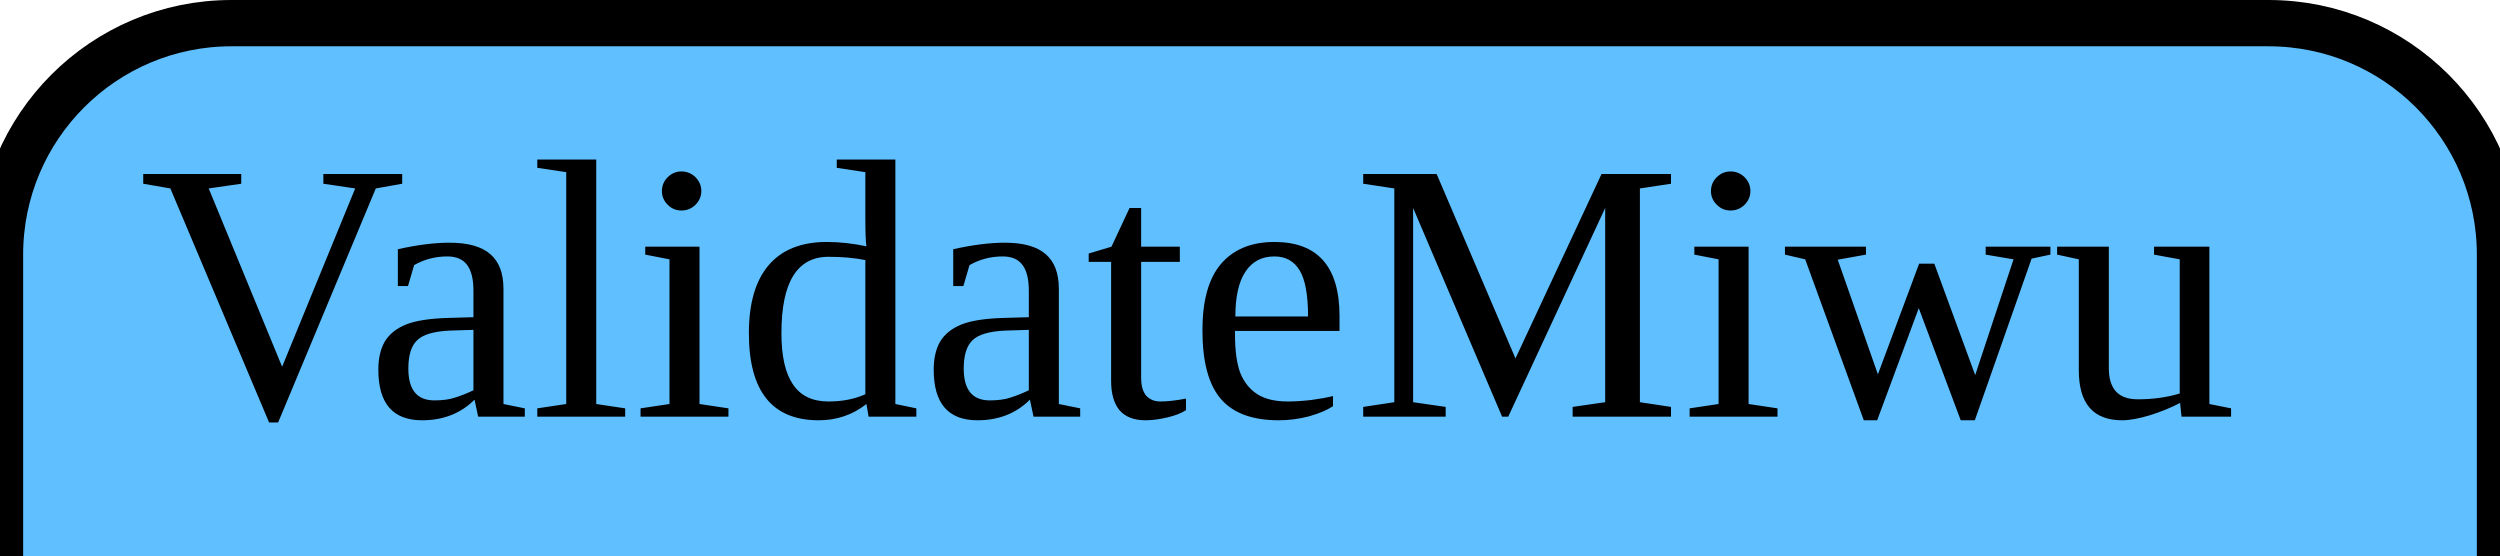
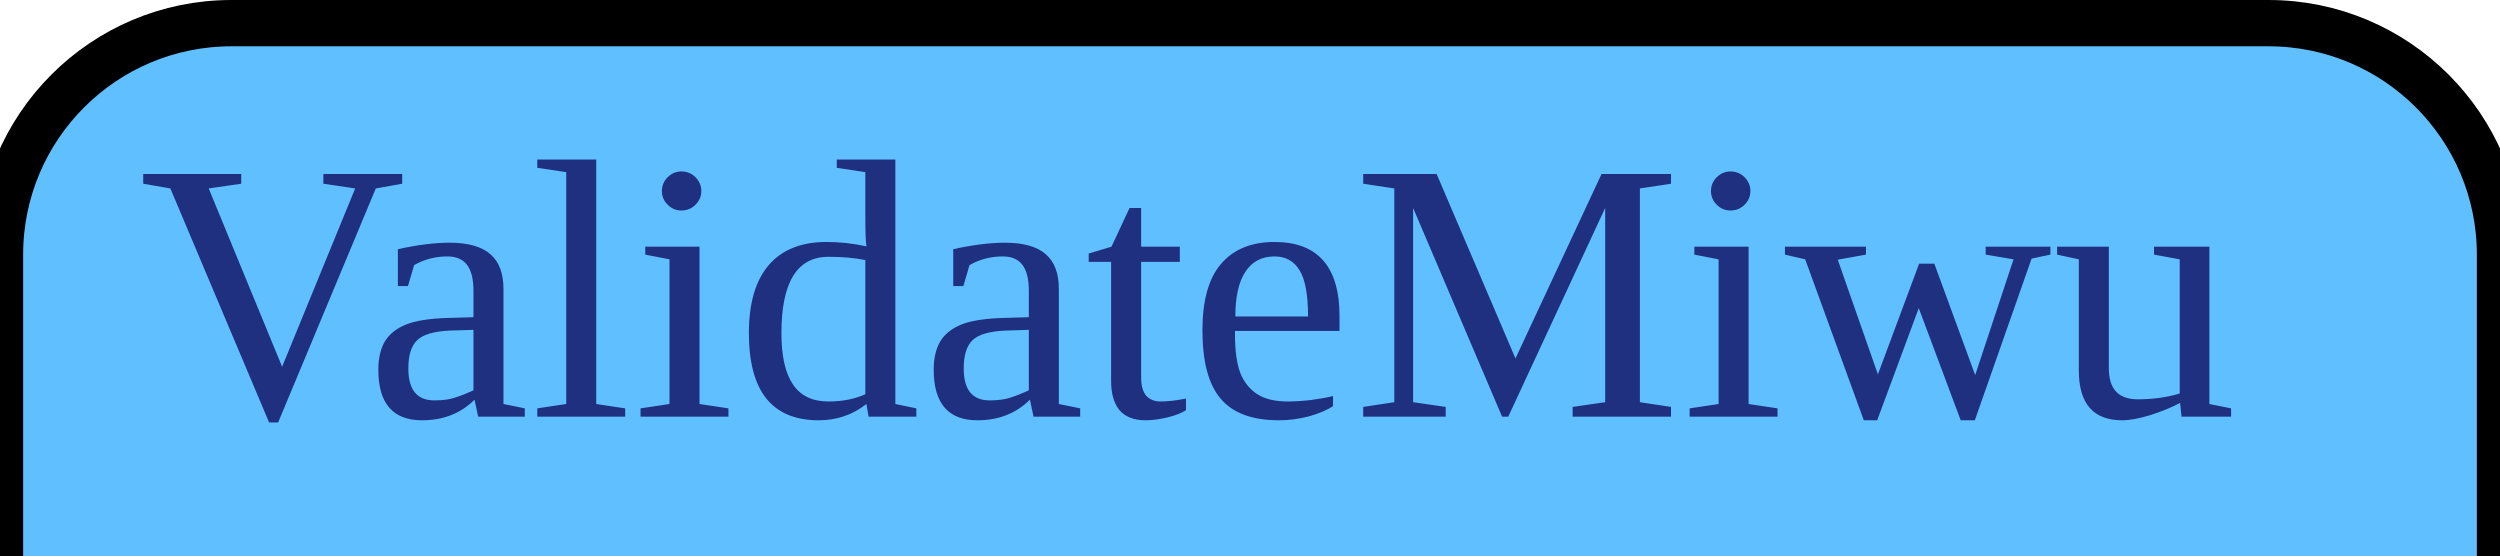
<svg xmlns="http://www.w3.org/2000/svg" version="1.1" viewBox="620 0 108 24" width="108px" height="24px">
  <rect fill="rgb(255,255,255)" fill-opacity="1" width="108" height="24" x="620" y="0" />
  <rect fill="rgb(96,192,255)" fill-opacity="1.0" stroke="rgb(0,0,0)" stroke-opacity="1.0" stroke-width="2" width="108" height="142" x="620" y="1" rx="10" />
-   <text fill="rgb(0,0,0)" fill-opacity="1.0" font-size="16" x="626" y="18" textLength="96" lengthAdjust="spacingAndGlyphs">ValidateMiwu</text>
+   <text fill="rgb(32,48,128)" fill-opacity="1.0" font-size="16" x="626" y="18" textLength="96" lengthAdjust="spacingAndGlyphs">ValidateMiwu</text>
</svg>
